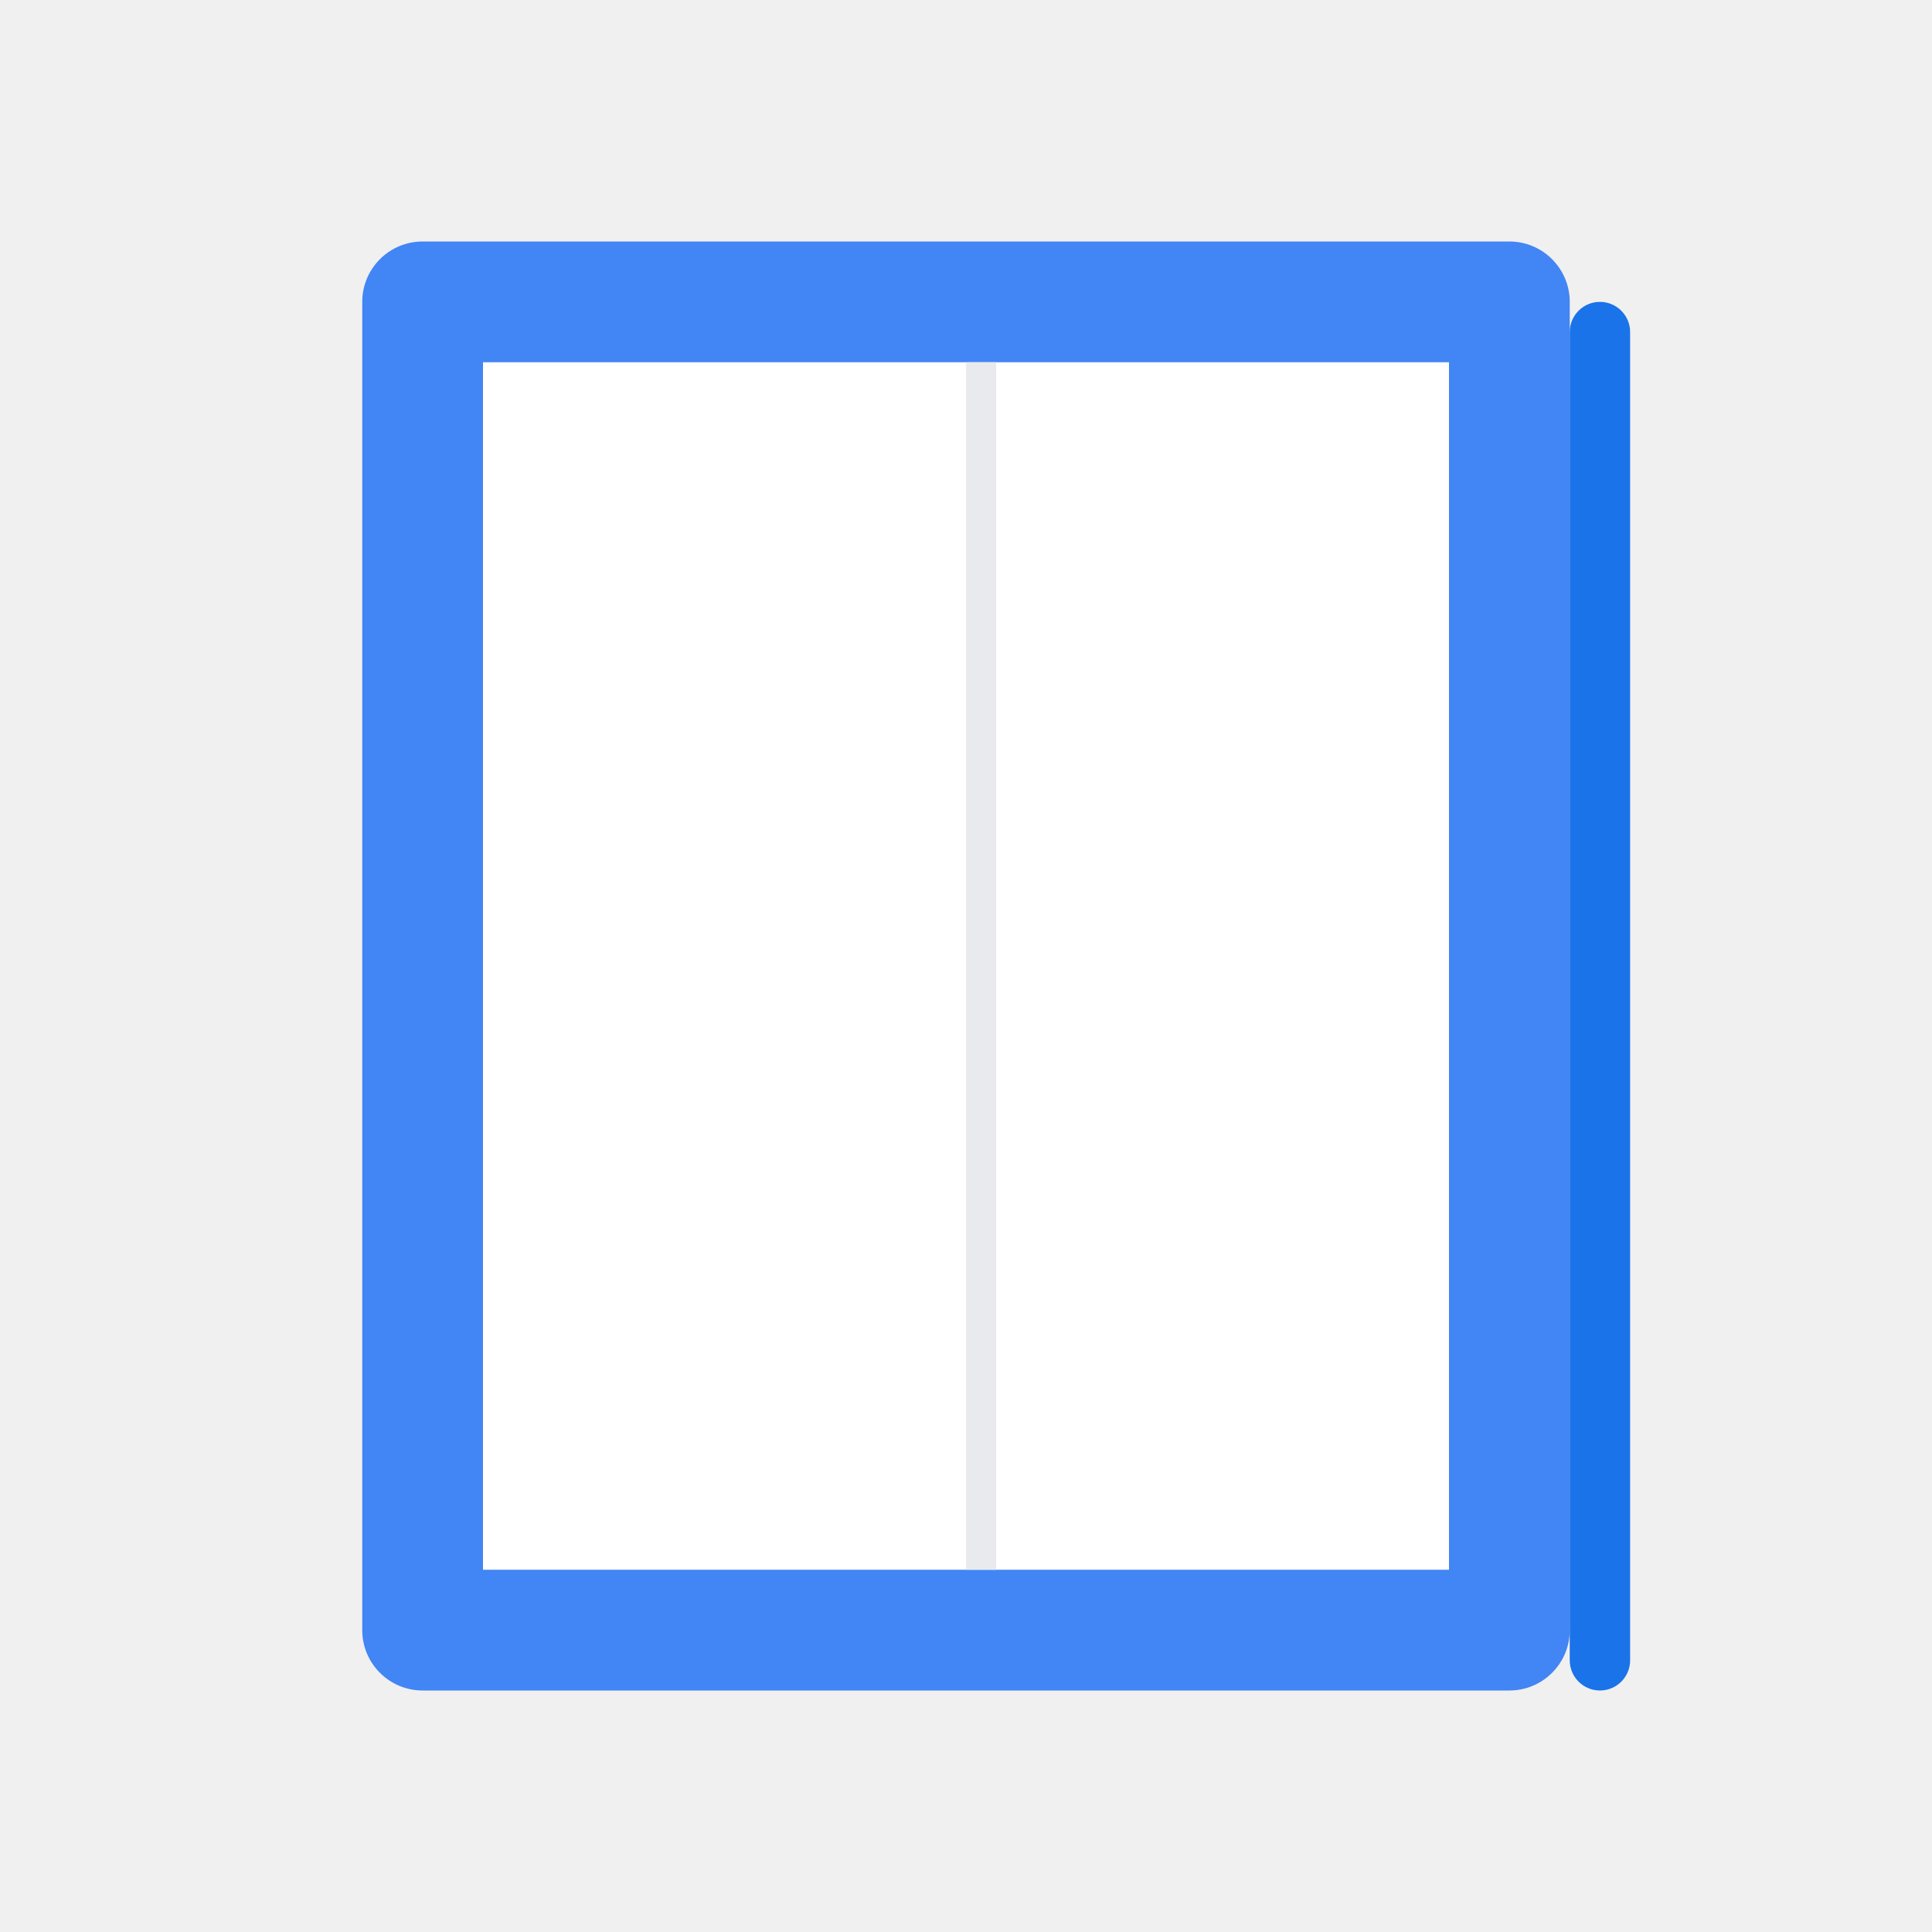
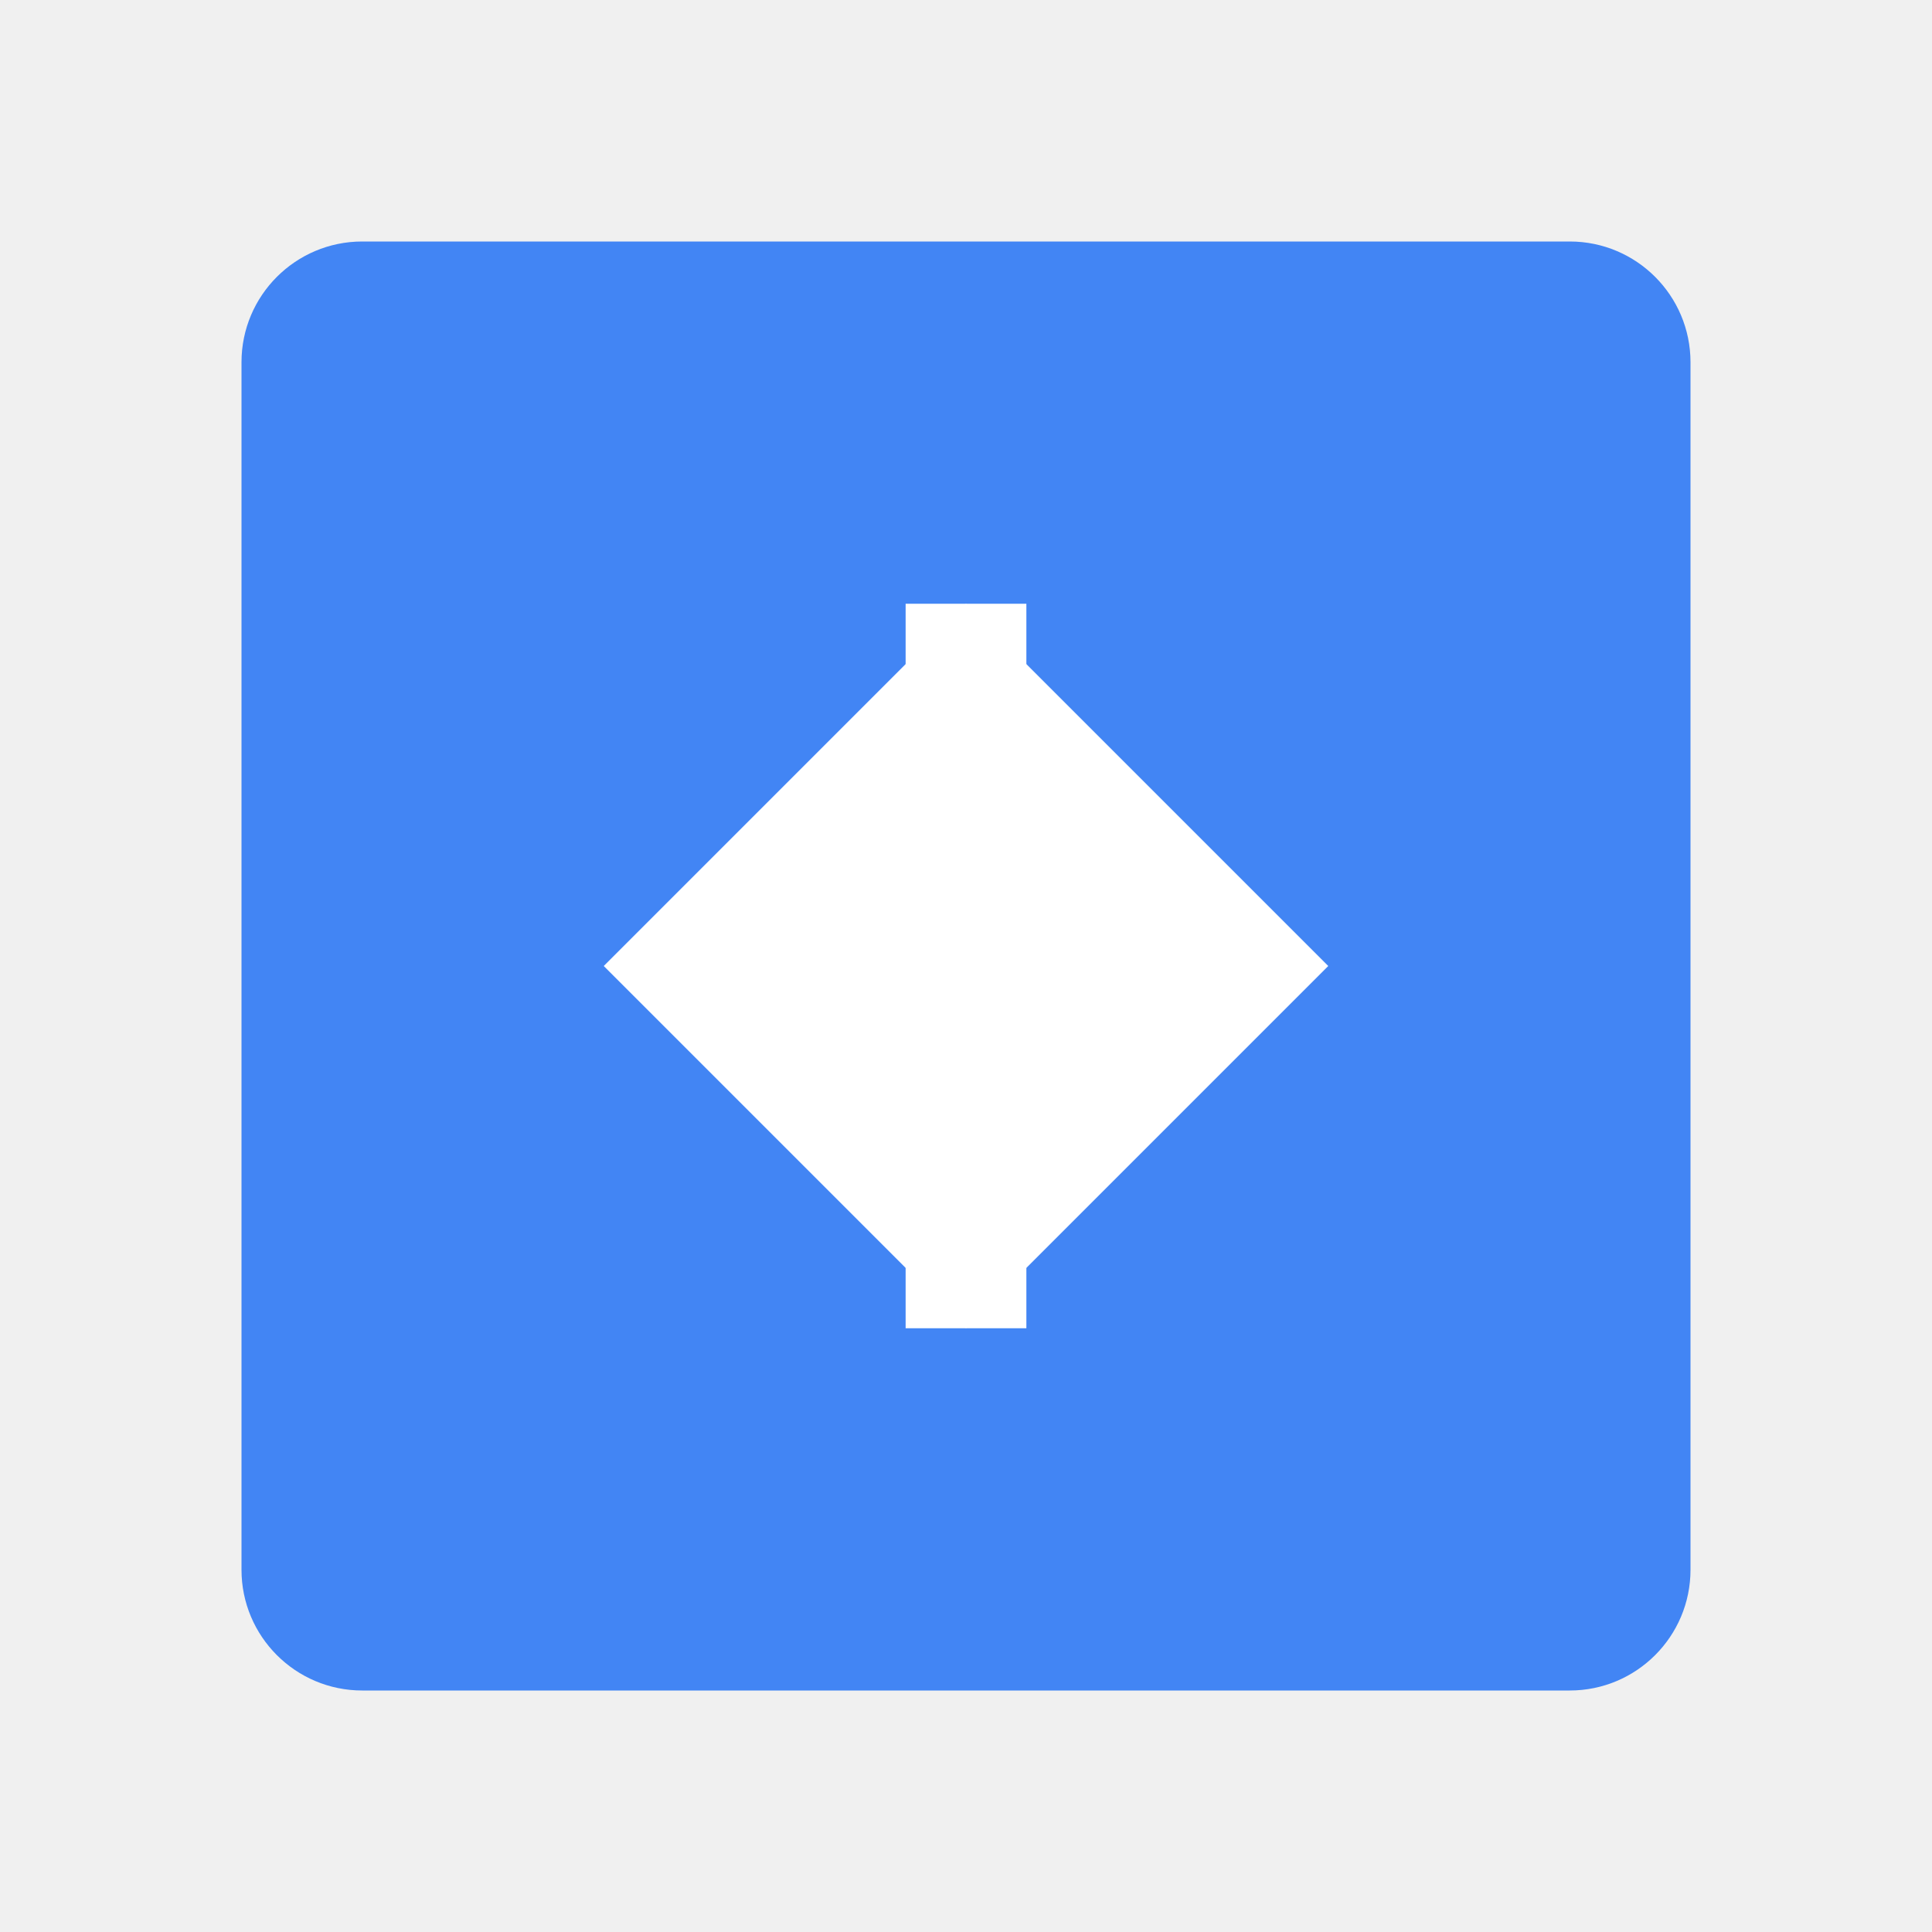
<svg xmlns="http://www.w3.org/2000/svg" width="128" height="128" viewBox="0 0 128 128">
-   <rect x="24" y="16" width="80" height="96" rx="4" fill="#4285f4" />
-   <rect x="32" y="24" width="64" height="80" fill="white" />
-   <rect x="64" y="24" width="2" height="80" fill="#e8eaed" />
-   <rect x="104" y="20" width="4" height="92" rx="2" fill="#1a73e8" />
+   <rect x="16" y="16" width="96" height="96" rx="8" fill="#4285f4" />
+   <path d="M40 64 L64 40 L88 64 L64 88 Z" fill="white" />
+   <path d="M64 40 L64 88" stroke="white" stroke-width="8" />
</svg>
